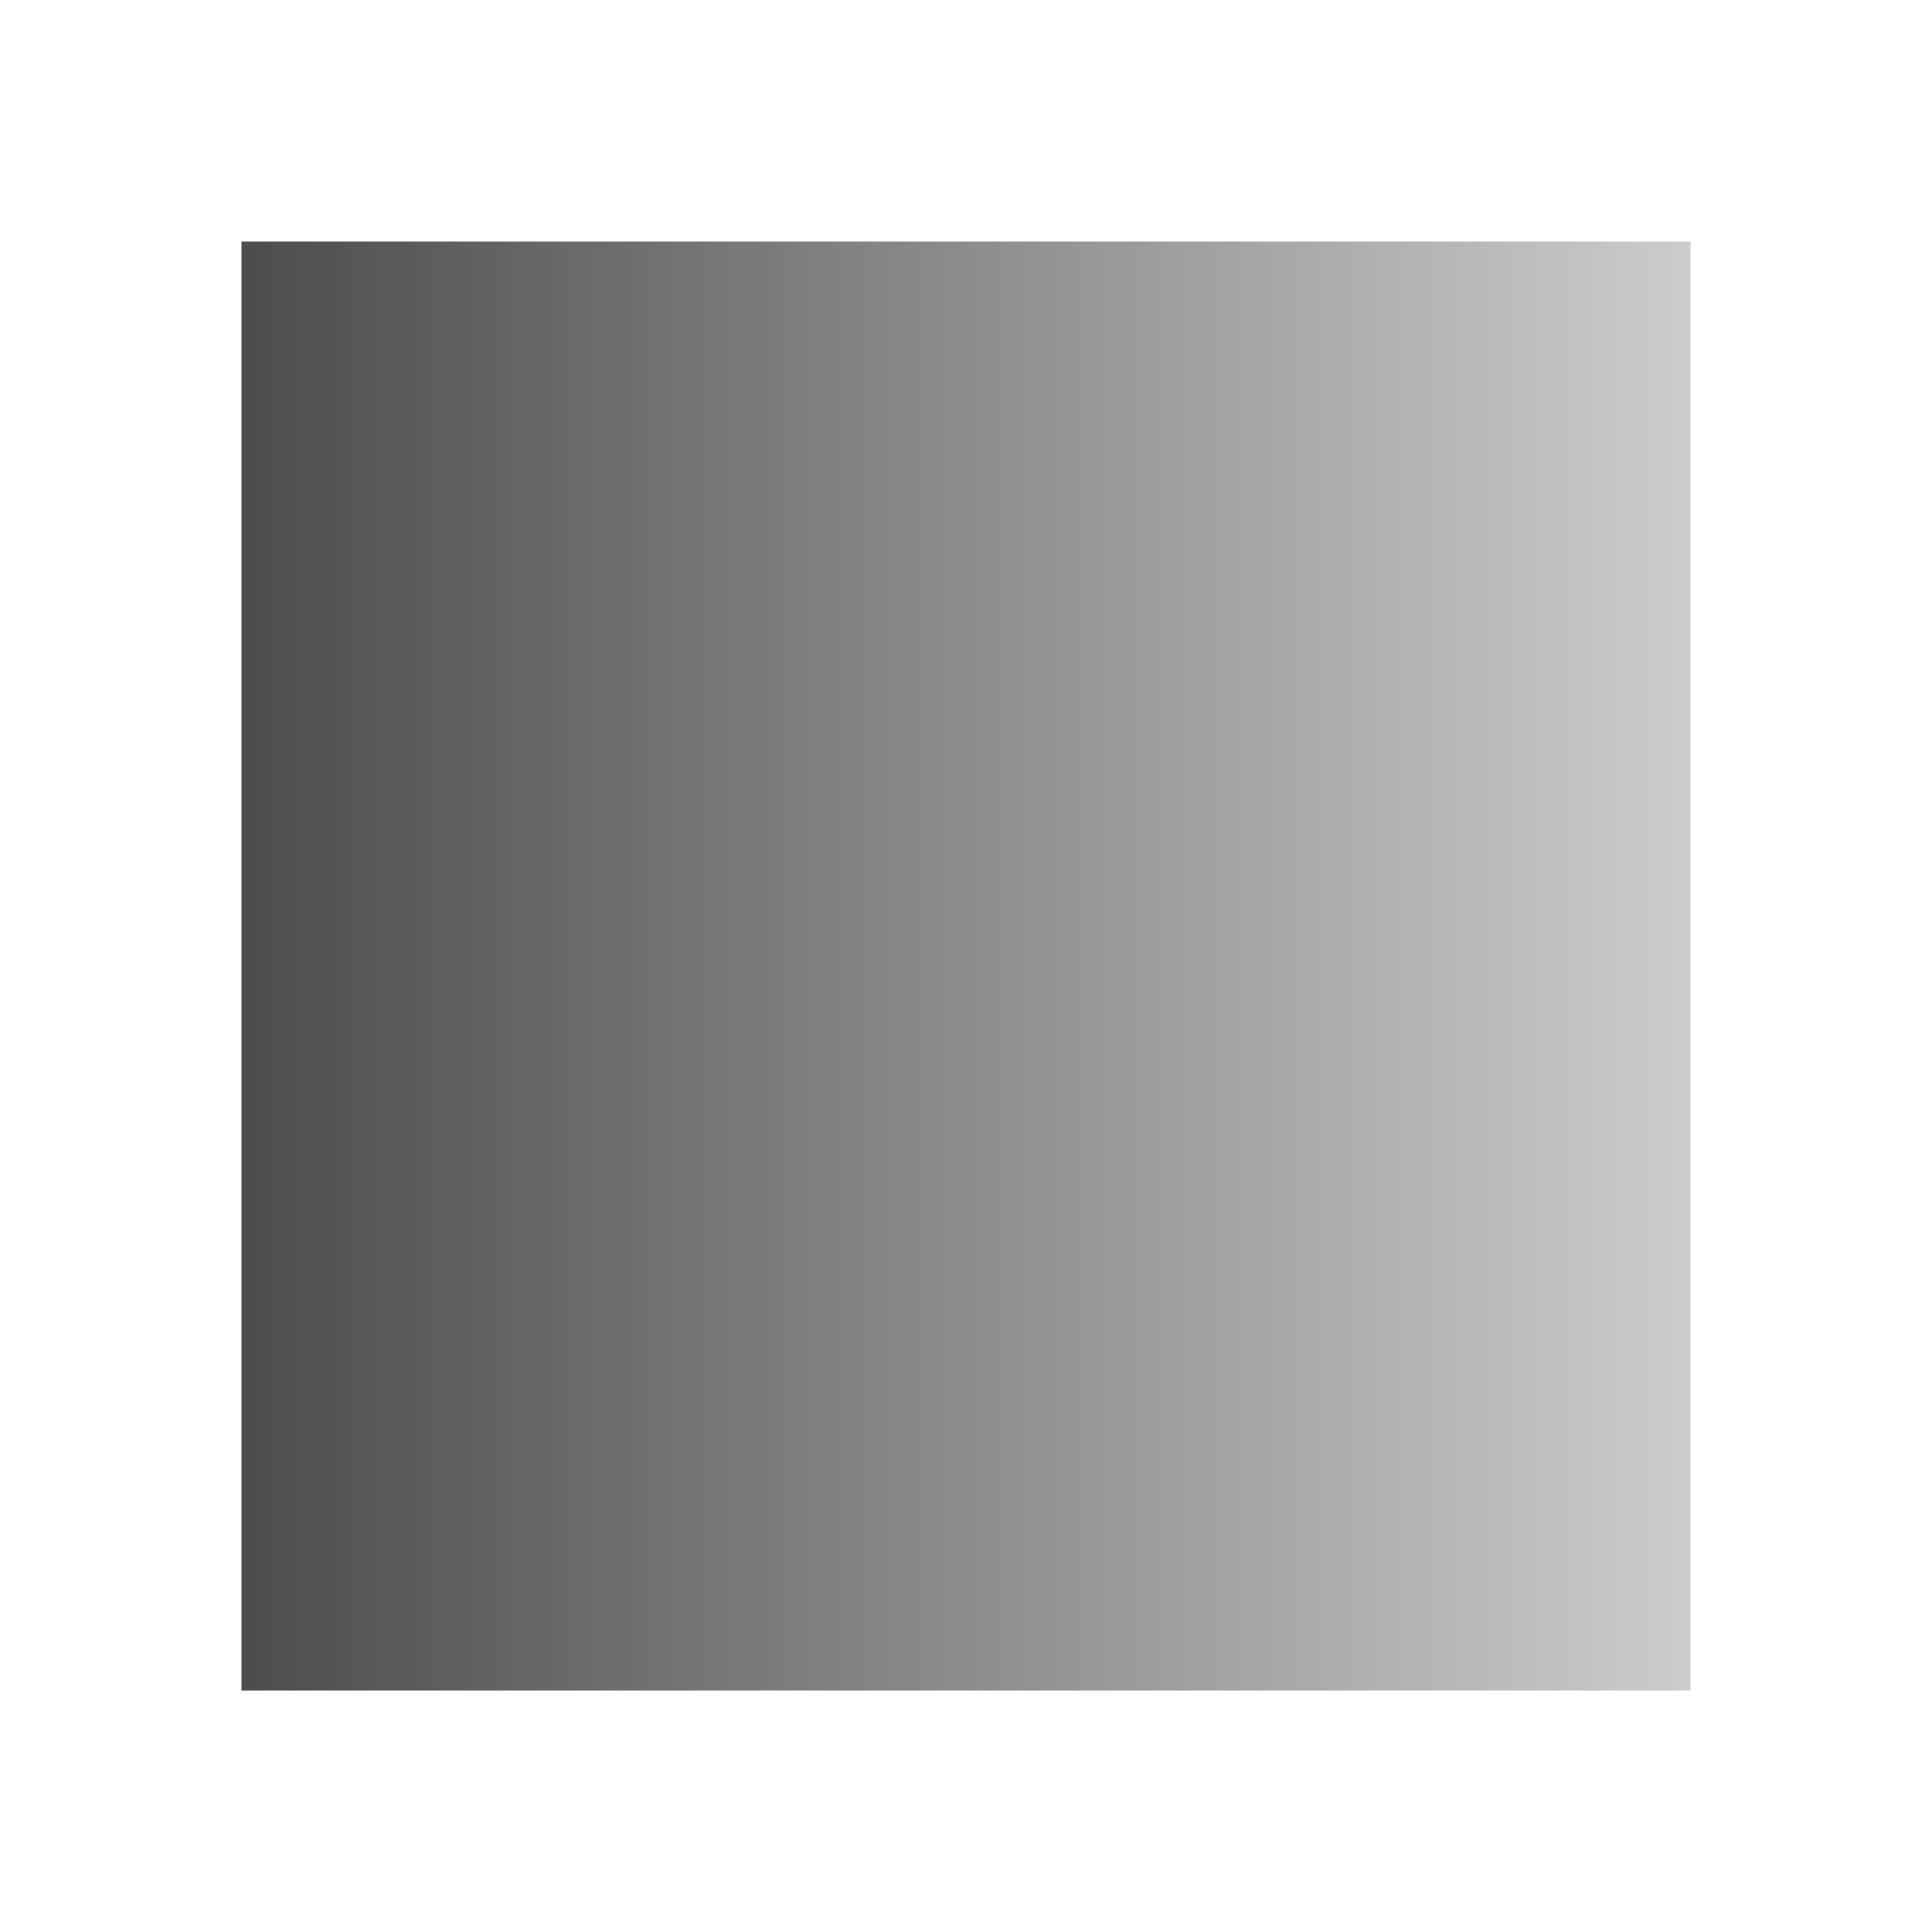
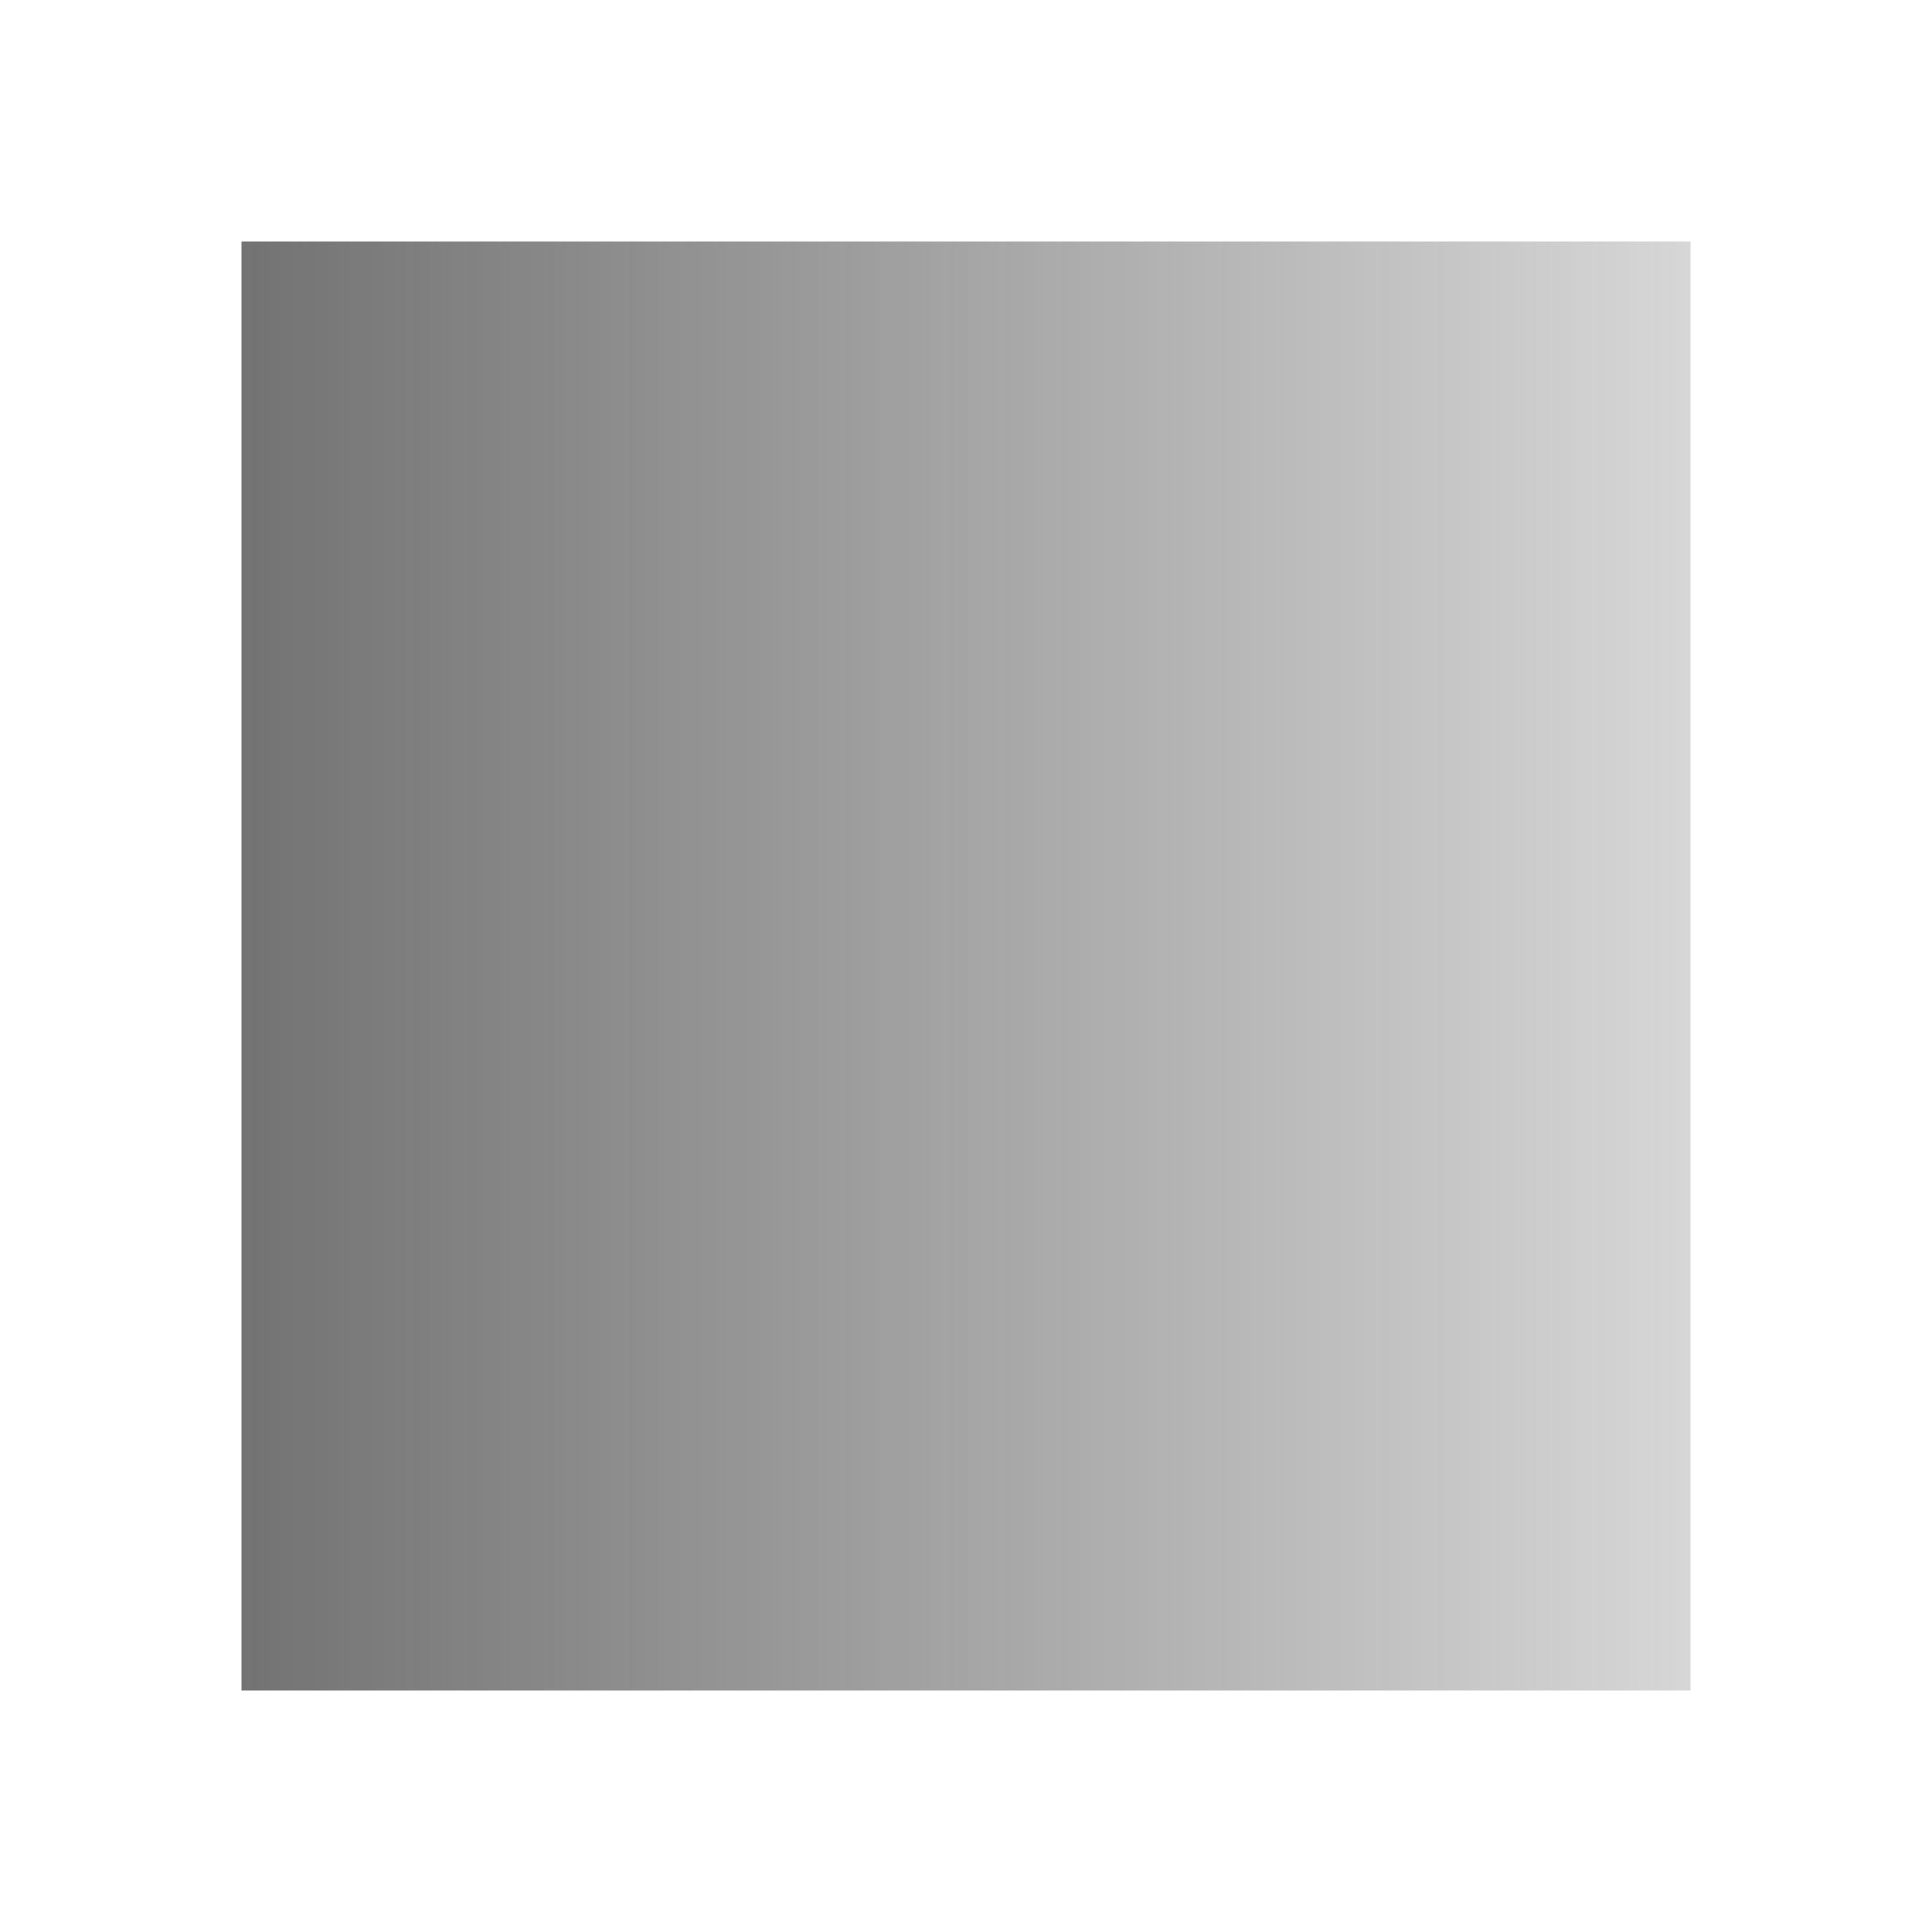
- <svg xmlns="http://www.w3.org/2000/svg" xmlns:xlink="http://www.w3.org/1999/xlink" viewBox="0 0 16 16">
-   <defs id="defs3051">
-     <style type="text/css" id="current-color-scheme">
-       .ColorScheme-Text {
-         color:#363636;
-       }
-       </style>
-     <linearGradient id="linearGradient3778-2">
-       <stop style="stop-color:currentColor;stop-opacity:0.2" offset="0" id="stop3780-2" />
-       <stop style="stop-color:currentColor;stop-opacity:0.7" offset="1" id="stop3782-0" />
+ <svg xmlns="http://www.w3.org/2000/svg" version="1.1" viewBox="0 0 16 16">
+   <defs>
+     <style id="current-color-scheme" type="text/css">.ColorScheme-Text {
+         color:#dedede;
+       }</style>
+     <linearGradient id="linearGradient3784" x1="20" x2="4" y1="10.667" y2="10.667" gradientTransform="matrix(.75 0 0 .75 420.71 530.79)" gradientUnits="userSpaceOnUse">
+       <stop stop-color="#363636" stop-opacity=".2" offset="0" />
+       <stop stop-color="#363636" stop-opacity=".698" offset="1" />
    </linearGradient>
-     <linearGradient xlink:href="#linearGradient3778-2" id="linearGradient3784" x1="20" y1="10.667" x2="4" y2="10.667" gradientUnits="userSpaceOnUse" gradientTransform="matrix(0.7500003,0,0,0.75,420.7143,530.7907)" />
  </defs>
-   <g transform="translate(-421.7143,-531.7907)">
-     <path style="opacity:1;fill:url(#linearGradient3784);fill-opacity:1;stroke:none;stroke-opacity:1" d="m 423.714,533.791 0,10.5 0,0.75 0,0.75 12,0 0,-0.75 0,-0.75 0,-10.5 z" />
+   <g transform="translate(-421.71 -531.79)">
+     <path d="m423.71 533.79v10.5 0.75 0.75h12v-0.75-0.75-10.5z" fill="url(#linearGradient3784)" />
  </g>
</svg>
